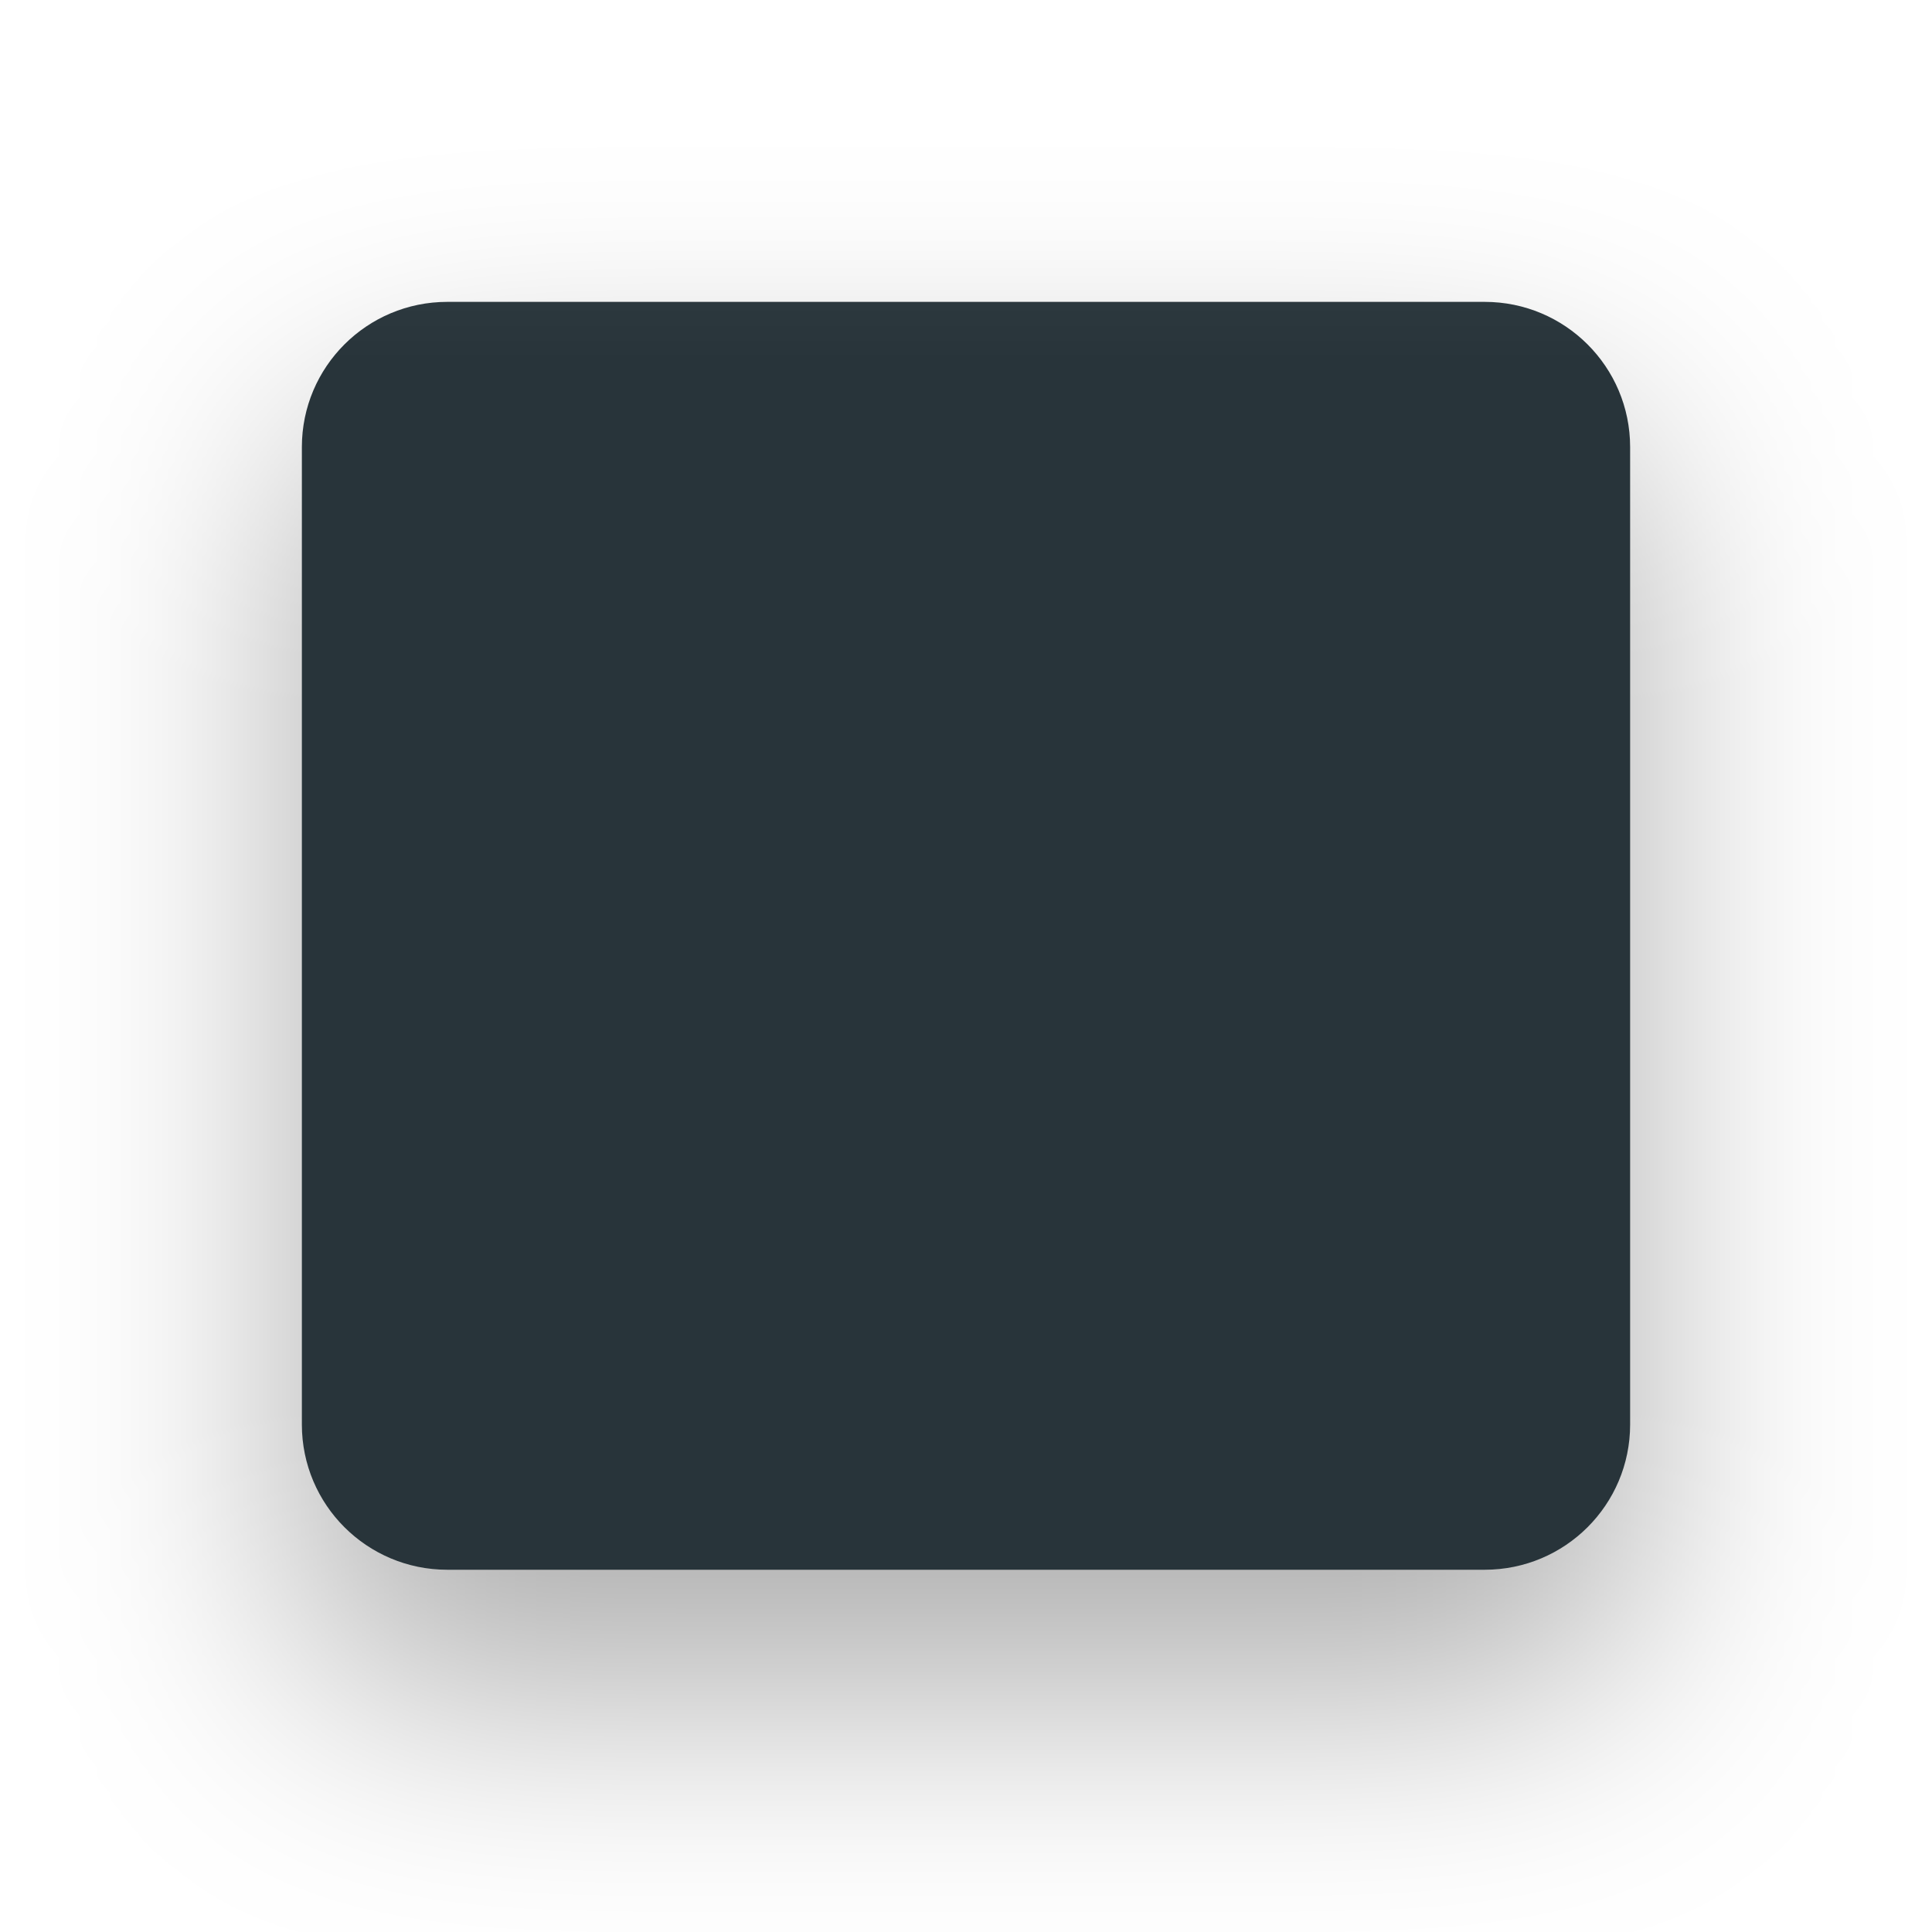
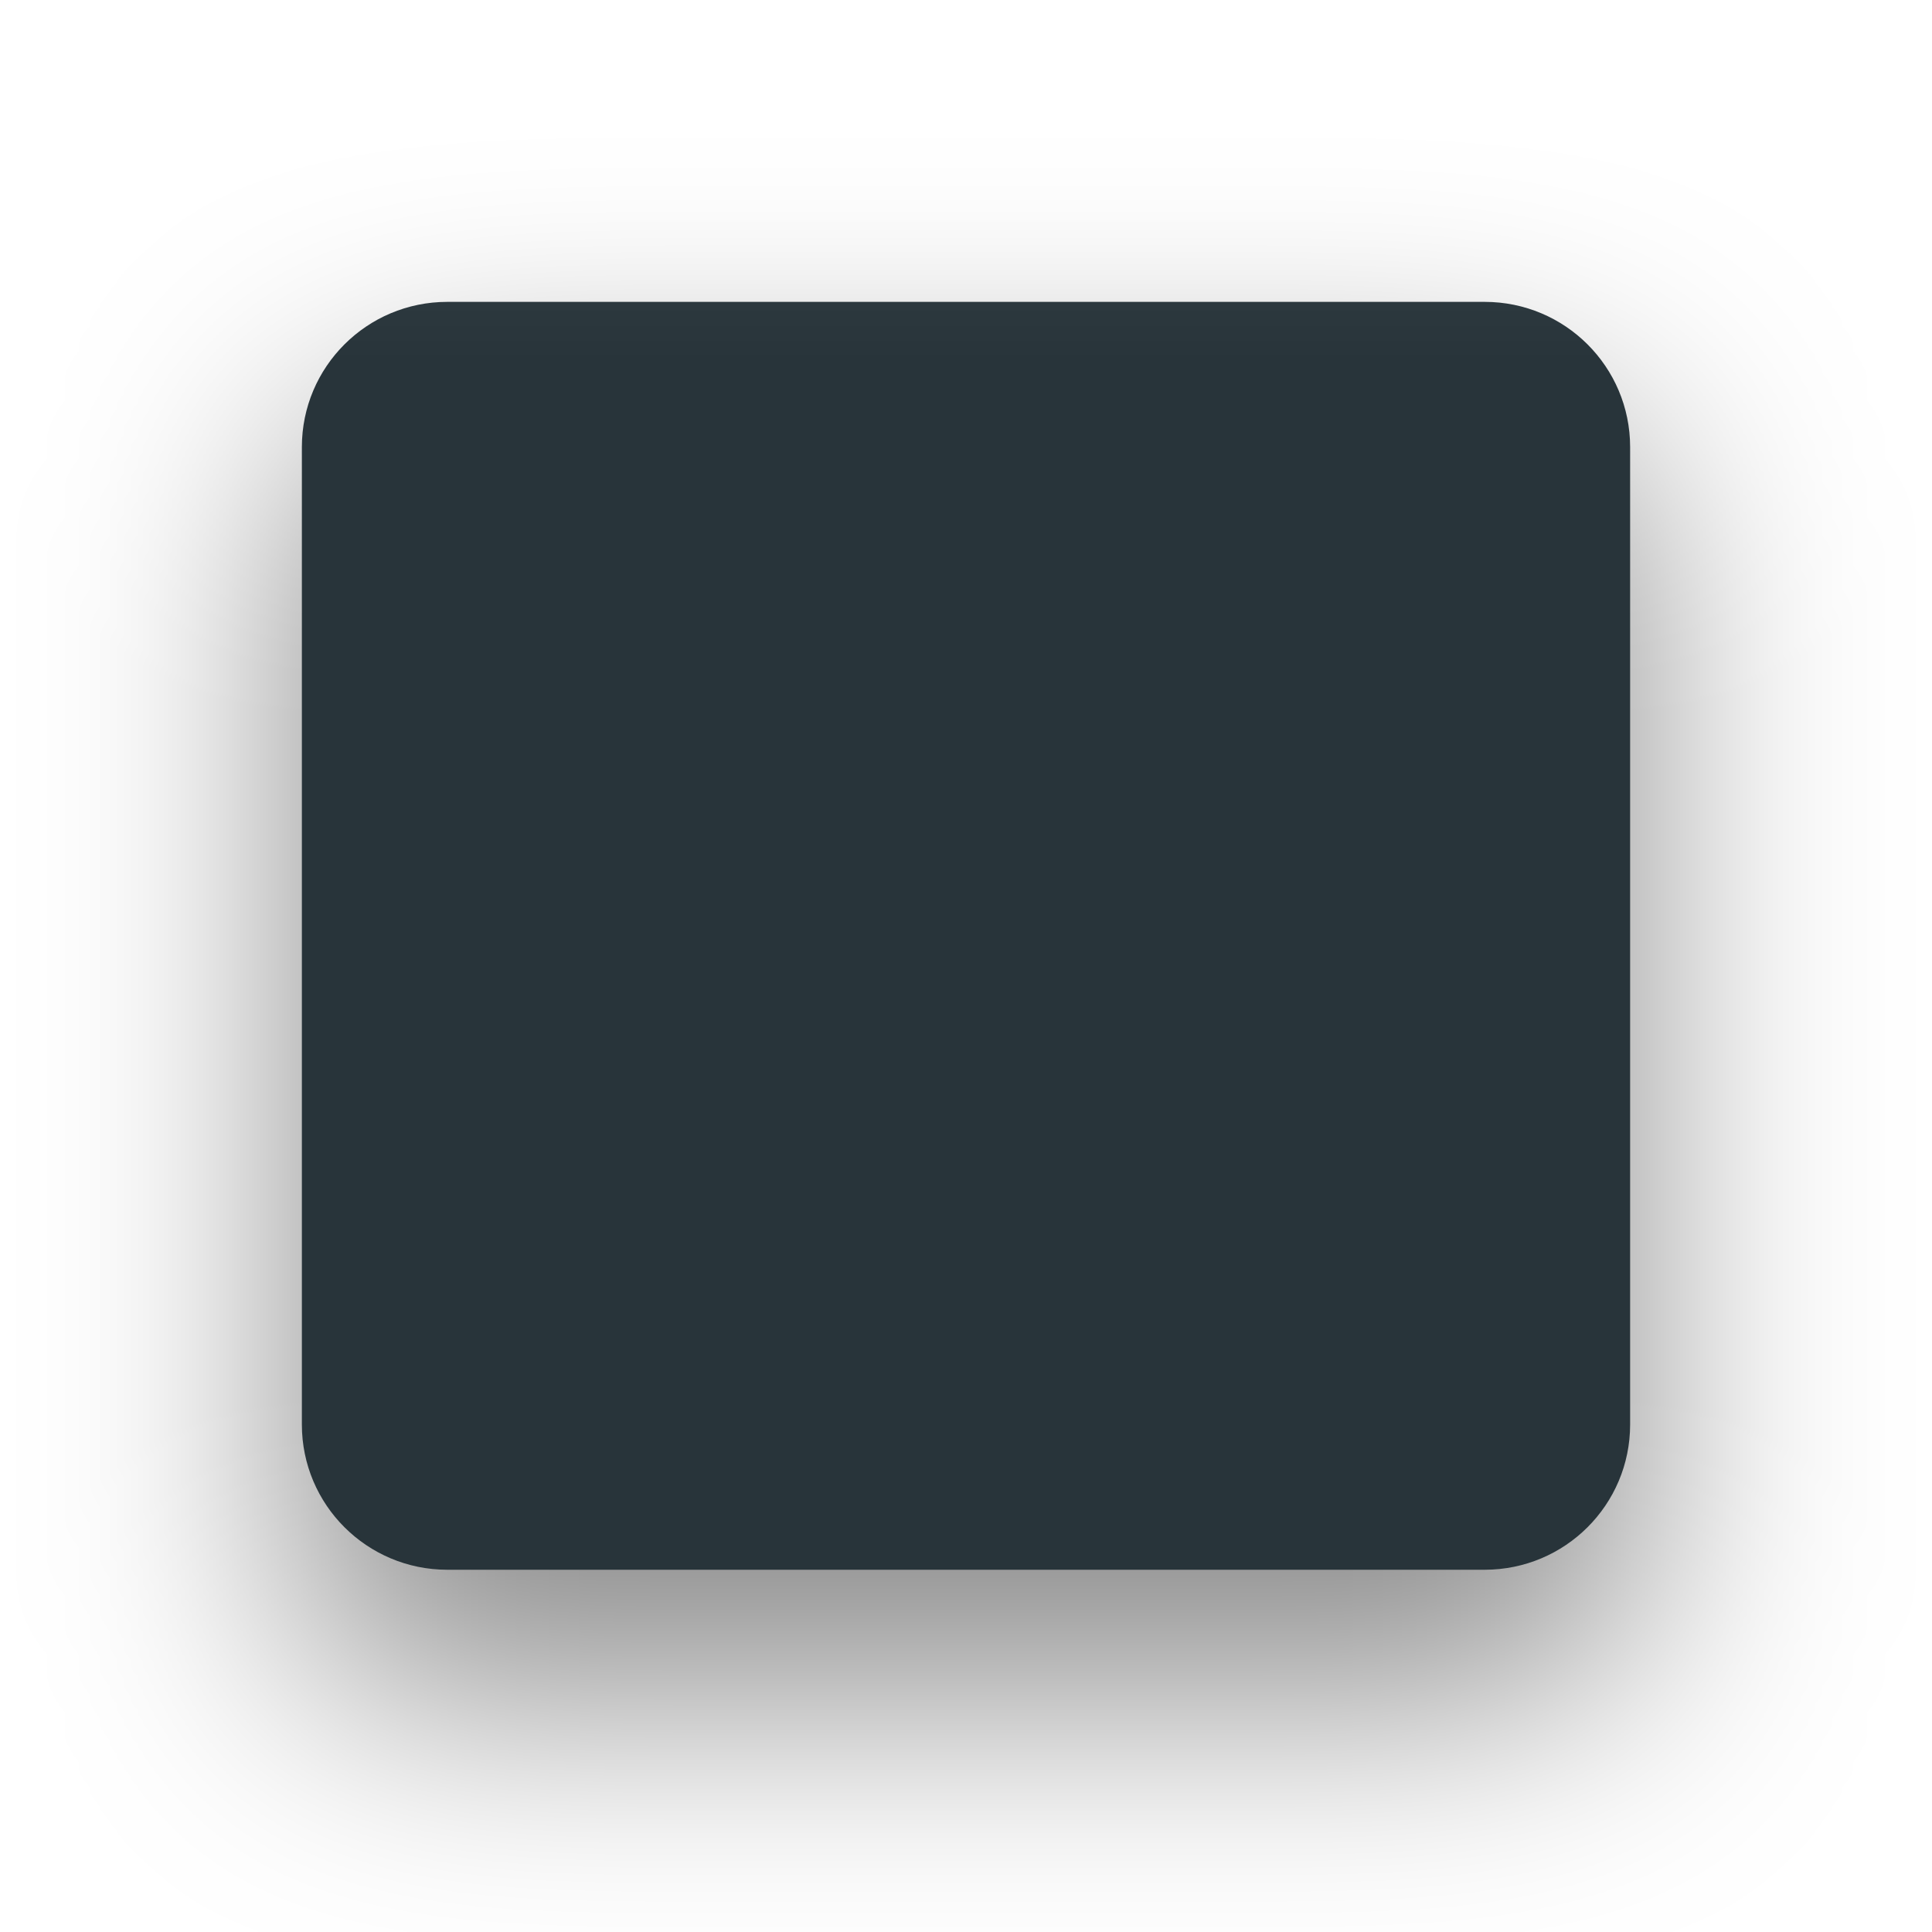
<svg xmlns="http://www.w3.org/2000/svg" xmlns:xlink="http://www.w3.org/1999/xlink" width="32" height="32" viewBox="0 0 32 32" id="svg5386" version="1.1">
  <defs id="defs5388">
    <linearGradient id="linearGradient892-7">
      <stop style="stop-color:#2c383e;stop-opacity:1" offset="0" id="stop888" />
      <stop style="stop-color:#28343a;stop-opacity:1" offset="1" id="stop890" />
    </linearGradient>
    <clipPath clipPathUnits="userSpaceOnUse" id="clipPath4230">
      <rect y="968.362" x="4" height="48" width="48" id="rect4232" style="fill:#fafbfc;fill-opacity:1;stroke:none" />
    </clipPath>
    <filter style="color-interpolation-filters:sRGB" id="filter3413" height="2" width="2" x="-0.5" y="-0.5">
      <feFlood flood-opacity="0.23" flood-color="rgb(0,0,0)" result="flood" id="feFlood3415" />
      <feComposite in="flood" in2="SourceGraphic" operator="in" result="composite1" id="feComposite3417" />
      <feGaussianBlur stdDeviation="3" result="blur" id="feGaussianBlur3419" />
      <feOffset dx="0" dy="3" result="offset" id="feOffset3421" />
      <feComposite in="SourceGraphic" in2="offset" operator="over" result="fbSourceGraphic" id="feComposite3423" />
      <feColorMatrix result="fbSourceGraphicAlpha" in="fbSourceGraphic" values="0 0 0 -1 0 0 0 0 -1 0 0 0 0 -1 0 0 0 0 1 0" id="feColorMatrix3425" />
      <feFlood id="feFlood3427" flood-opacity="0.16" flood-color="rgb(0,0,0)" result="flood" in="fbSourceGraphic" />
      <feComposite id="feComposite3429" in2="fbSourceGraphic" in="flood" operator="in" result="composite1" />
      <feGaussianBlur id="feGaussianBlur3431" stdDeviation="3" result="blur" />
      <feOffset id="feOffset3433" dx="0" dy="3" result="offset" />
      <feComposite id="feComposite3435" in2="offset" in="fbSourceGraphic" operator="over" result="composite2" />
    </filter>
    <filter style="color-interpolation-filters:sRGB" id="filter857" x="-0.223" width="1.446" y="-0.233" height="1.467">
      <feGaussianBlur stdDeviation="2.042" id="feGaussianBlur859" />
    </filter>
    <linearGradient xlink:href="#linearGradient892-7" id="linearGradient896" gradientUnits="userSpaceOnUse" x1="16" y1="1025.362" x2="16" y2="1026.362" gradientTransform="matrix(0.9979851,0,0,0.9978846,0.0322386,2.191253)" />
  </defs>
  <g id="layer1" transform="translate(0,-1020.362)">
    <g id="g837">
-       <rect transform="matrix(1.006153,0,0,1.006367,-0.09860346,-6.706445)" ry="2" rx="2" y="1027.46" x="5" height="21" width="22" id="rect832-3" style="opacity:1;fill:#000000;fill-opacity:0.32;fill-rule:evenodd;stroke:none;stroke-opacity:0.13;filter:url(#filter857)" />
+       <rect transform="matrix(1.006153,0,0,1.006367,-0.09860346,-6.706445)" ry="2" rx="2" y="1027.46" x="5" height="21" width="22" id="rect832-3" style="opacity:1;fill:#000000;fill-opacity:0.46;fill-rule:evenodd;stroke:none;stroke-opacity:0.13;filter:url(#filter857)" />
      <rect ry="1.905" rx="1.909" y="1025.861" x="5.499" height="20.002" width="21.002" id="rect832" style="opacity:1;fill:#28343a;fill-opacity:1;fill-rule:evenodd;stroke:url(#linearGradient896);stroke-width:0.998;stroke-miterlimit:4;stroke-dasharray:none;stroke-opacity:1" />
    </g>
  </g>
</svg>
